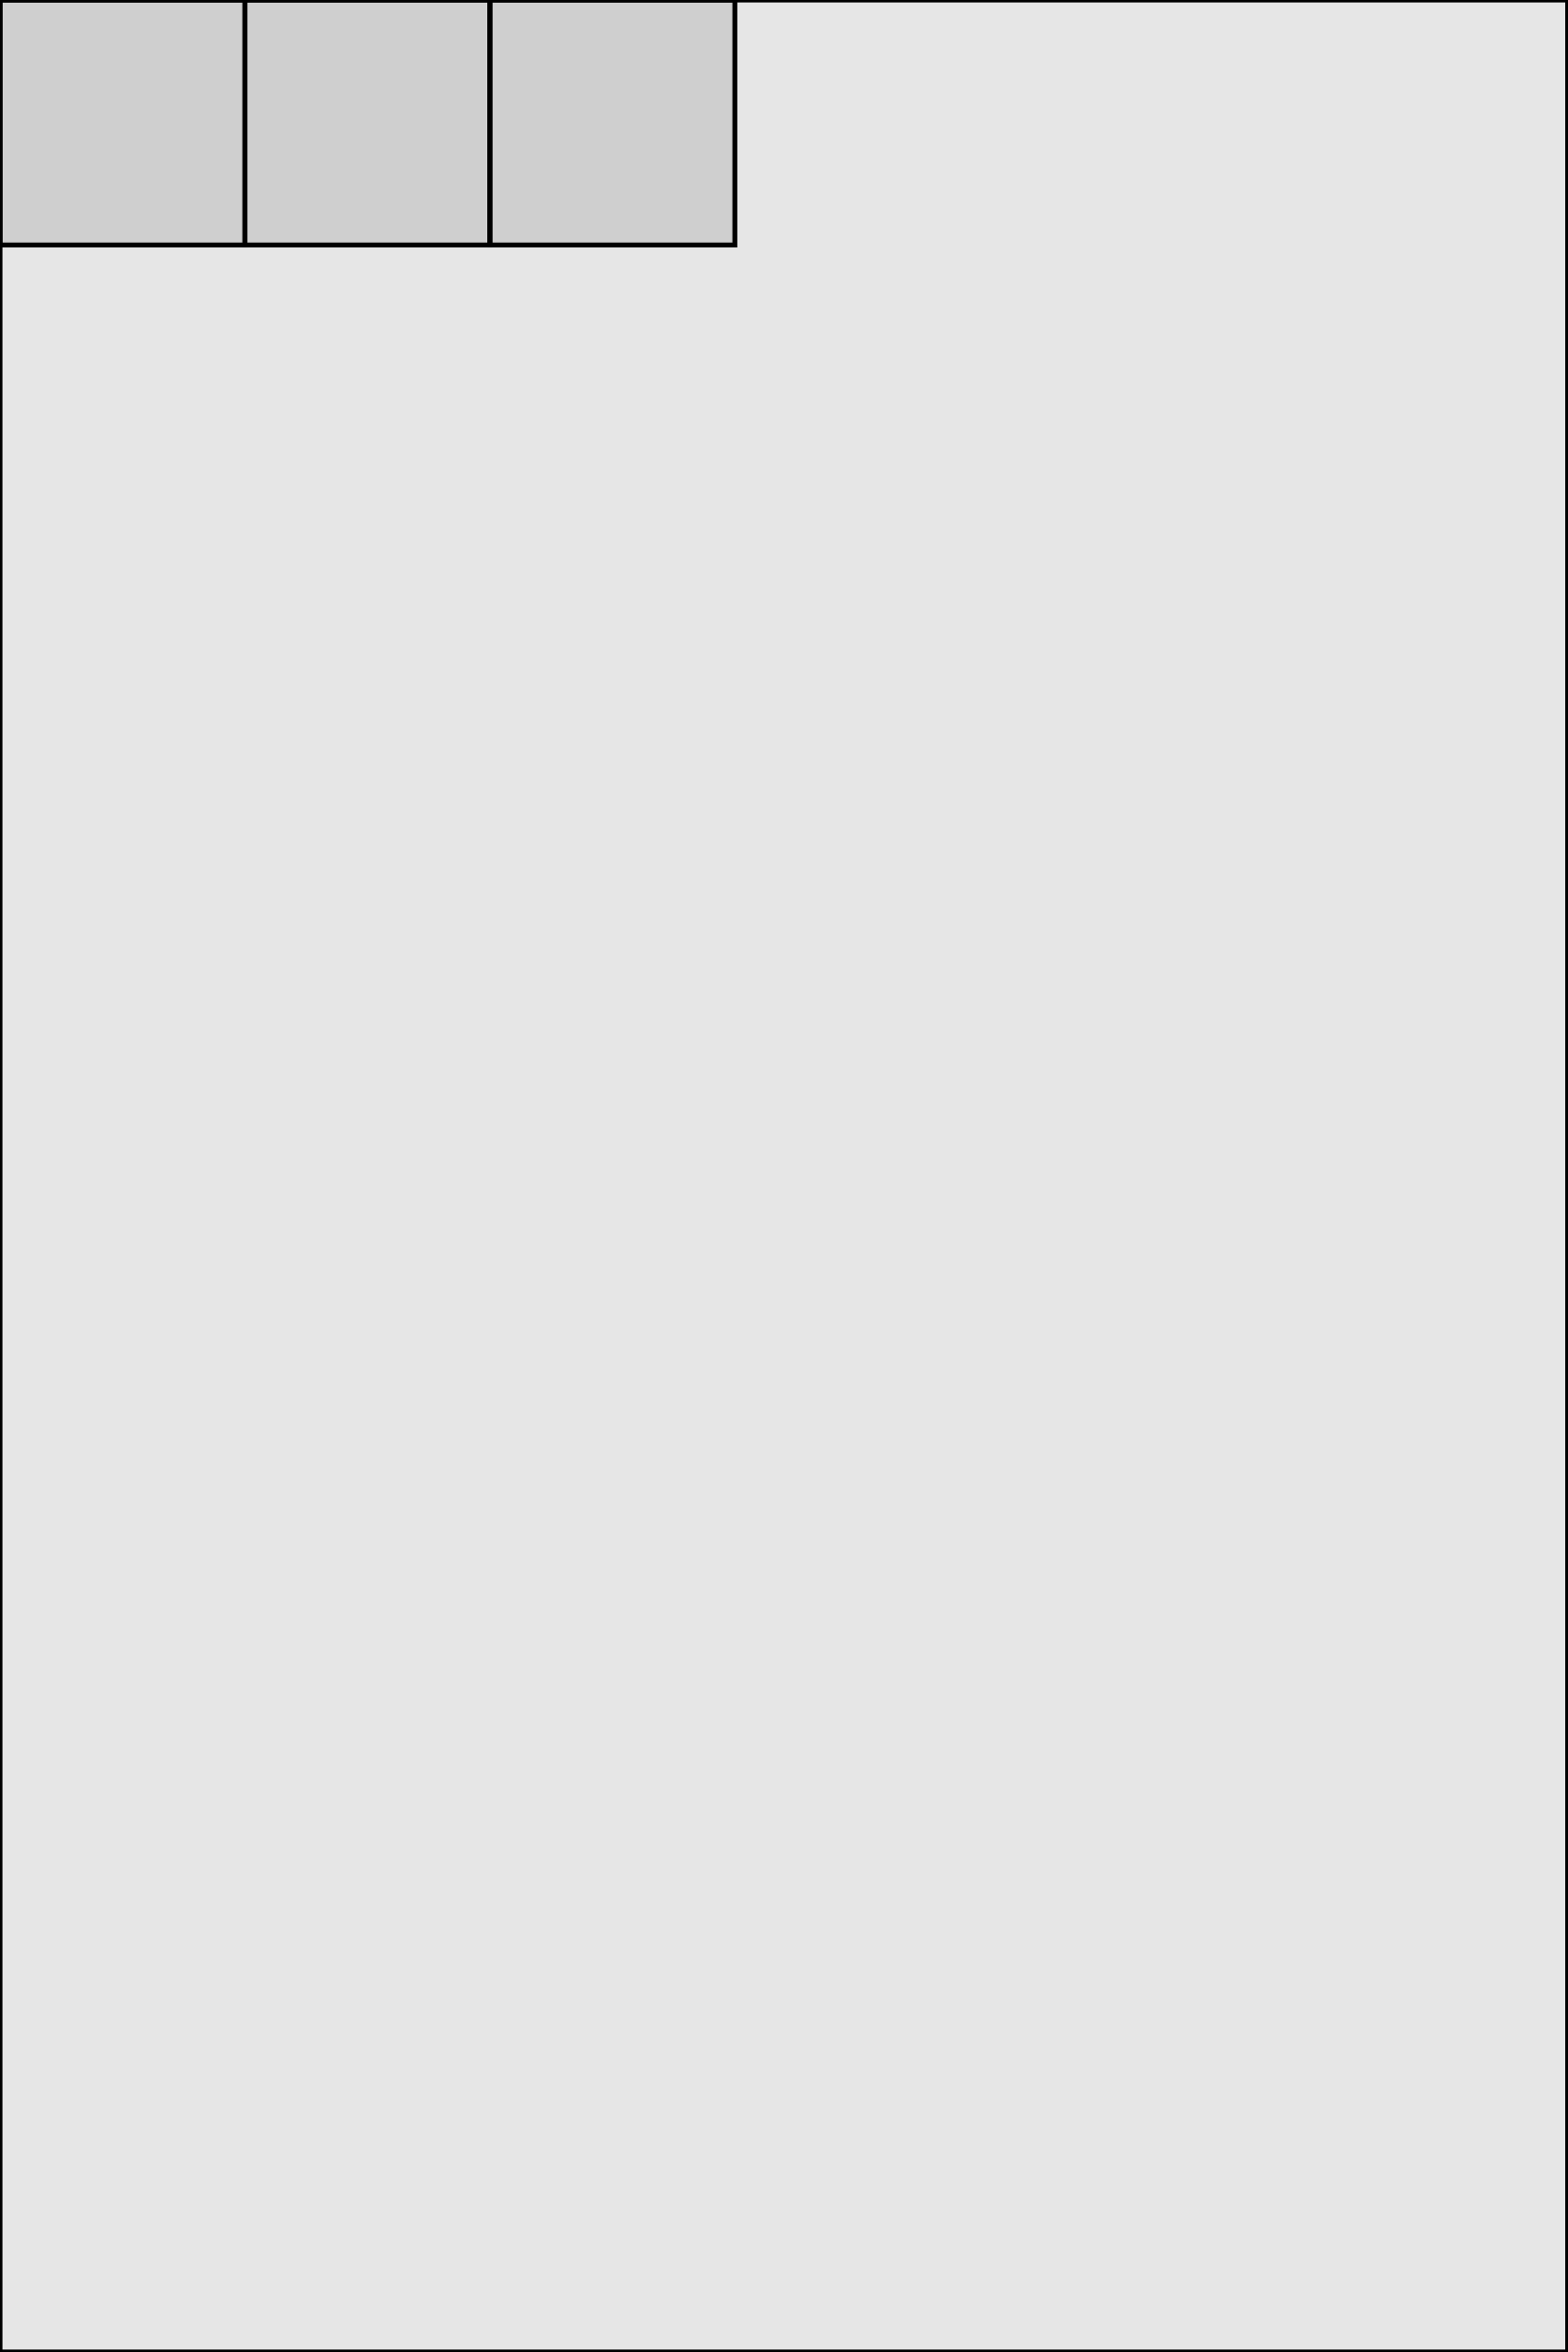
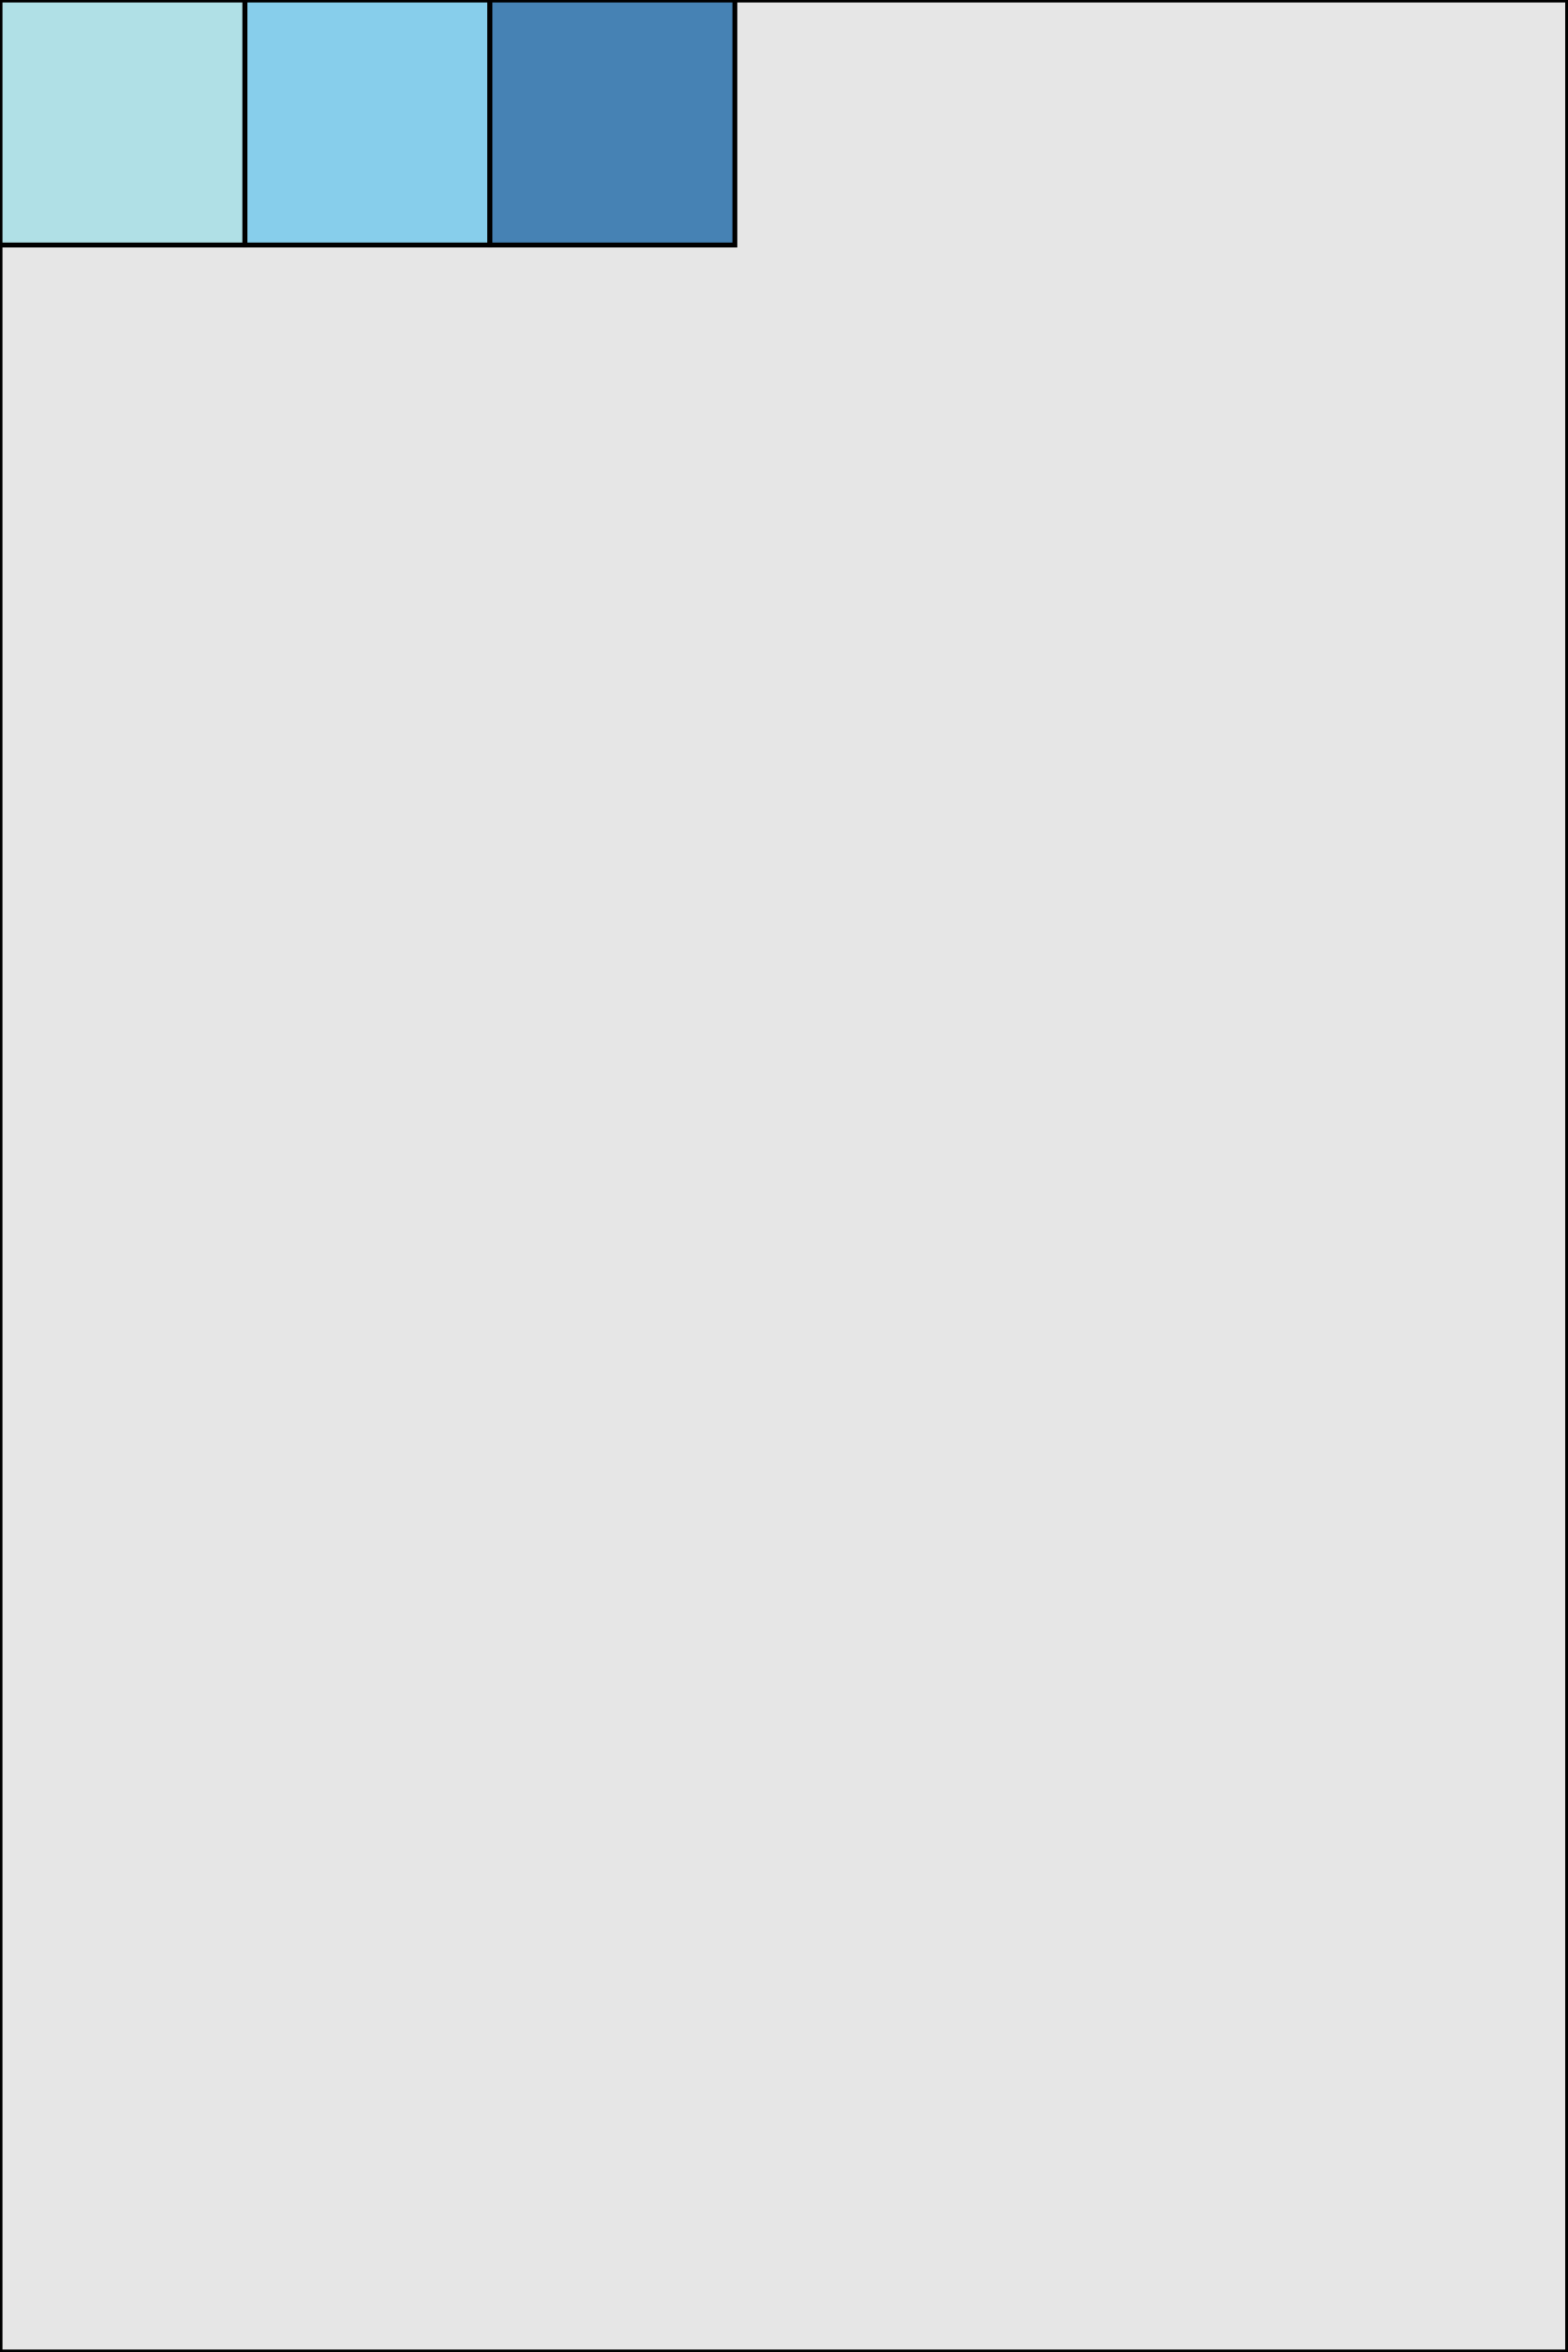
<svg xmlns="http://www.w3.org/2000/svg" width="320" height="480" version="1.1">
  <rect x="0" y="0" width="320" height="480" fill-opacity="0.1" stroke-width="1" stroke="black" />
  <g transform="translate(0, 0)">
-     <rect x="0" y="0" width="50" height="50" fill-opacity="0.1" stroke-width="1" stroke="black" />
-     <rect x="50" y="0" width="50" height="50" fill-opacity="0.1" stroke-width="1" stroke="black" />
-     <rect x="100" y="0" width="50" height="50" fill-opacity="0.1" stroke-width="1" stroke="black" />
+     <rect x="0" y="0" width="50" height="50" fill-opacity="1" stroke-width="1" stroke="black" fill="powderblue" />
+     <rect x="50" y="0" width="50" height="50" fill-opacity="1" stroke-width="1" stroke="black" fill="skyblue" />
+     <rect x="100" y="0" width="50" height="50" fill-opacity="1" stroke-width="1" stroke="black" fill="steelblue" />
  </g>
</svg>
